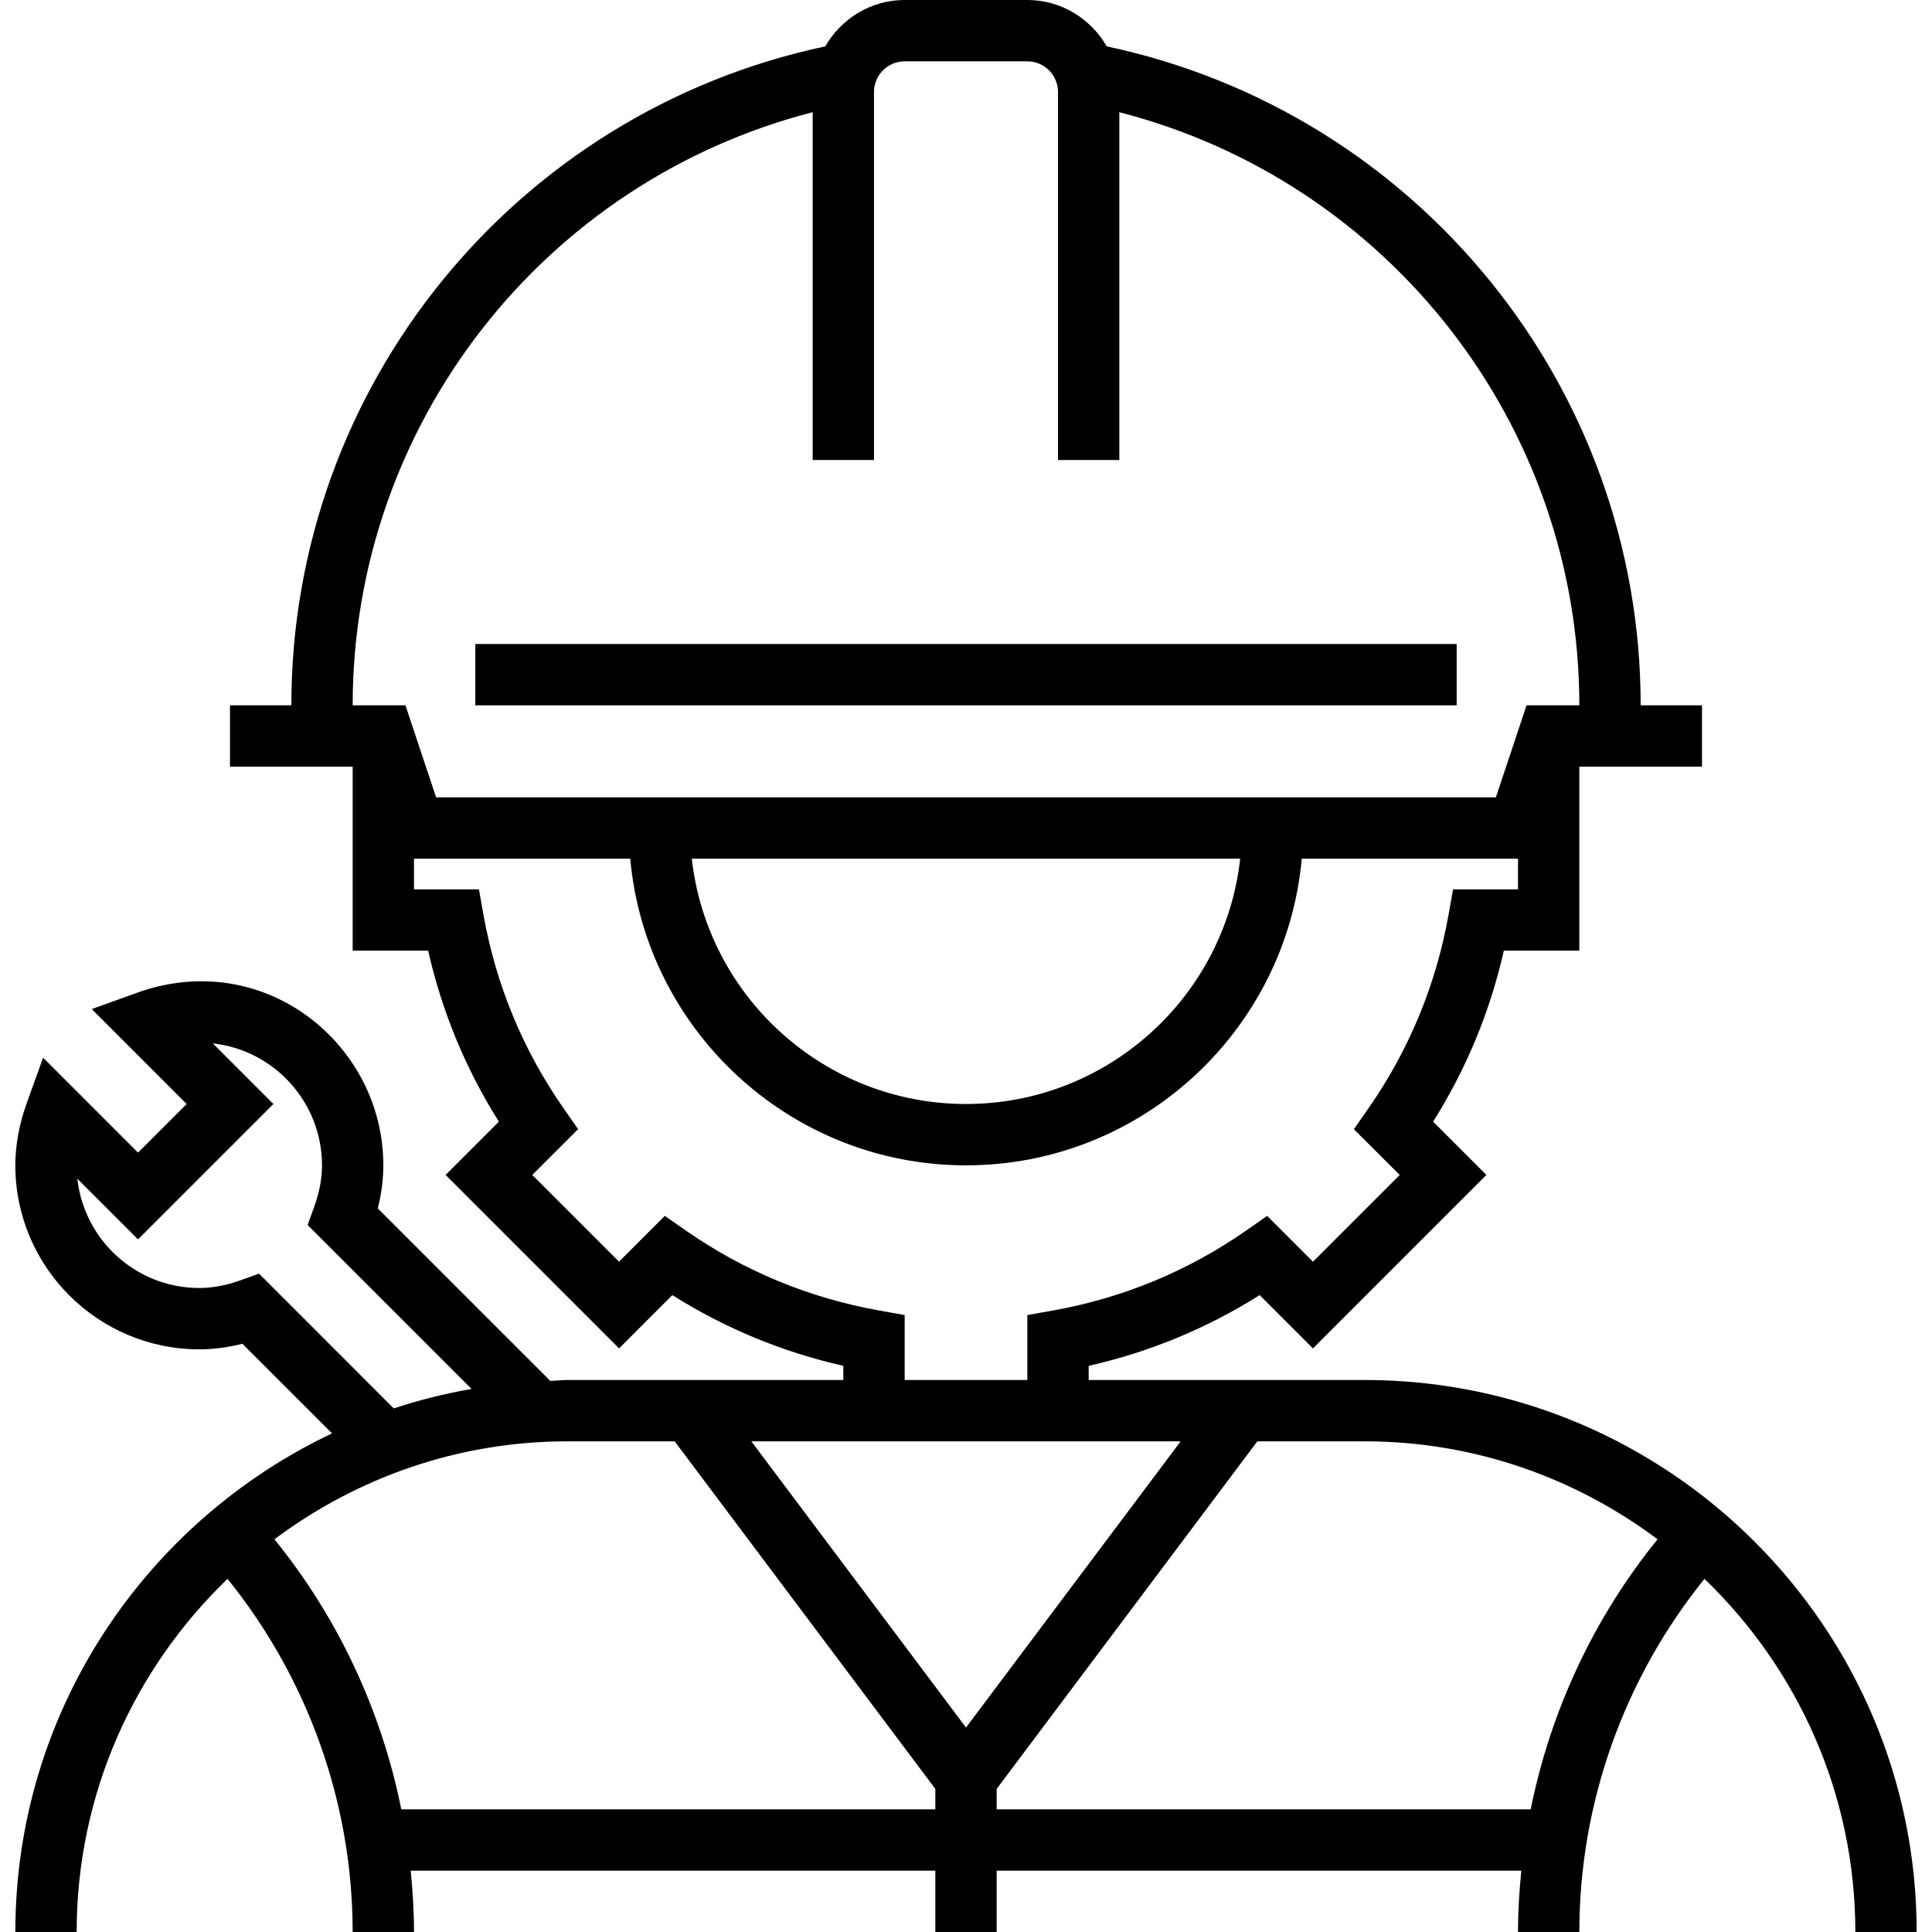
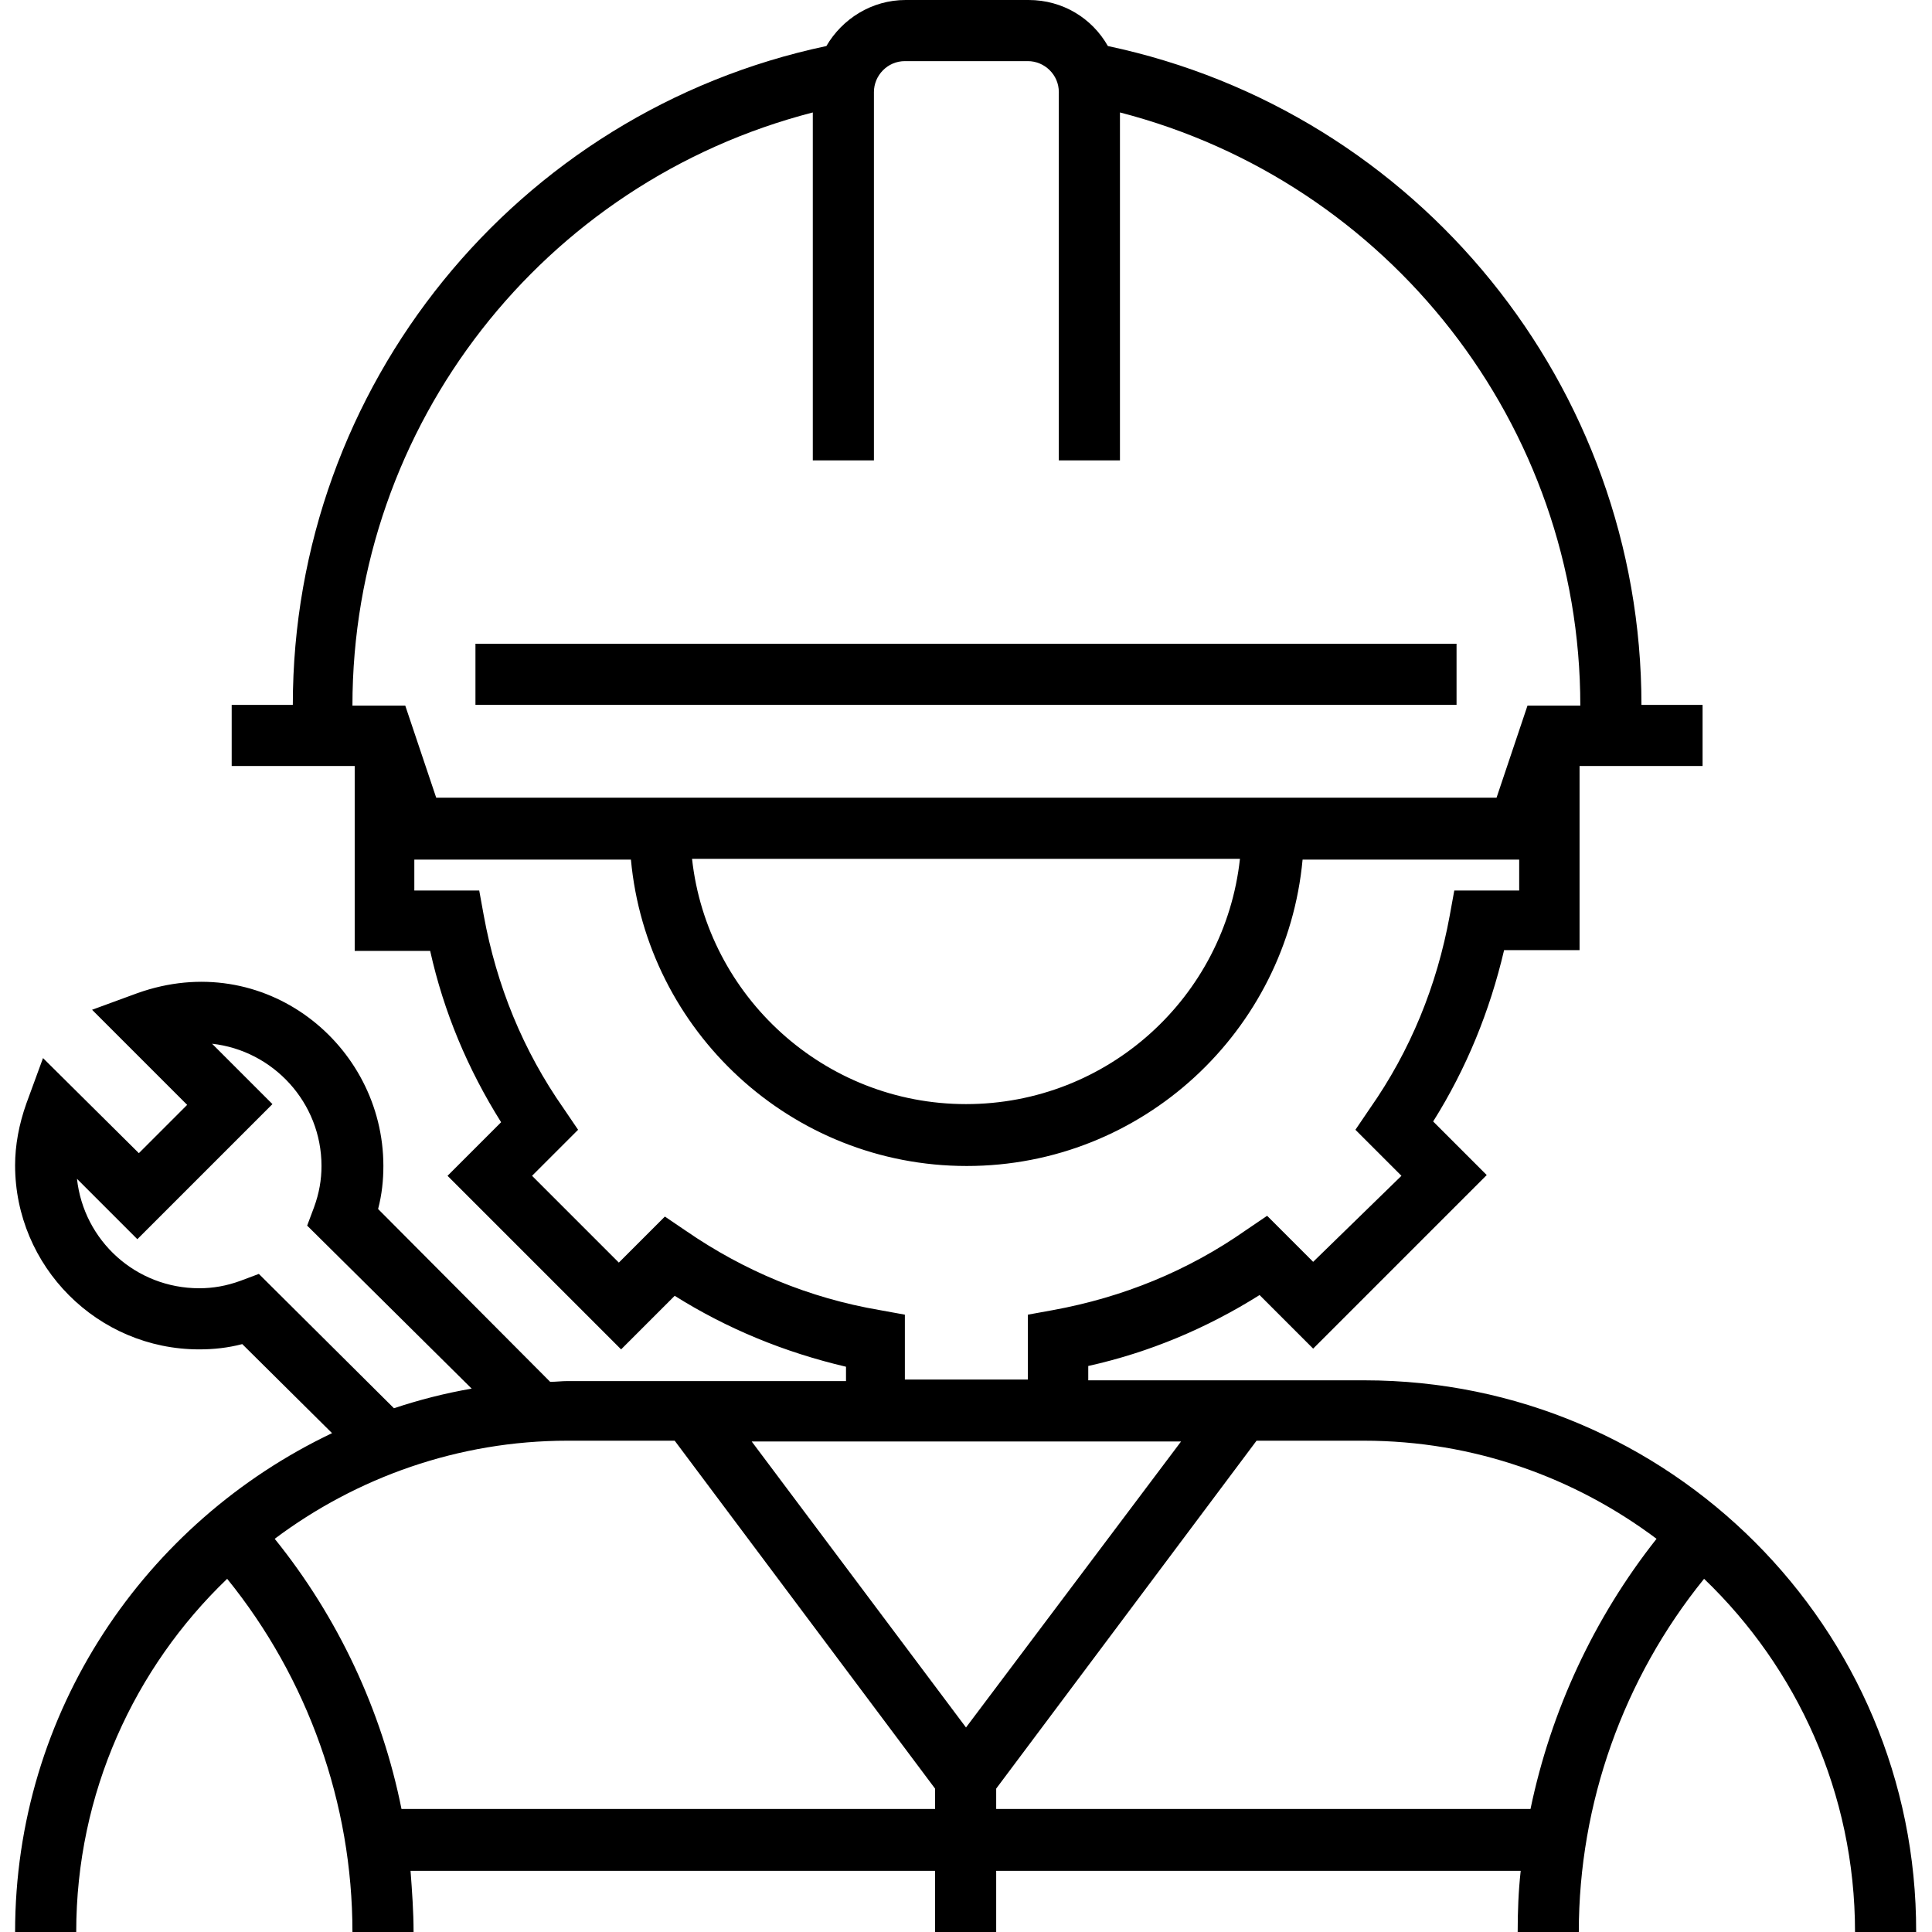
- <svg xmlns="http://www.w3.org/2000/svg" version="1.1" id="Layer_1" x="0px" y="0px" viewBox="0 0 504 504" style="enable-background:new 0 0 504 504;" xml:space="preserve">
+ <svg xmlns="http://www.w3.org/2000/svg" version="1.1" id="Layer_1" x="0px" y="0px" width="256px" height="256px" viewBox="0 0 256 256" style="enable-background:new 0 0 256 256;" xml:space="preserve">
  <g>
    <g>
      <g>
-         <path d="M356,360h-72v-3.696c15.904-3.592,30.856-9.784,44.608-18.448l13.896,13.904l45.256-45.256l-13.904-13.896     c8.664-13.752,14.848-28.704,18.448-44.608H412v-48h32v-16h-16c0-83.168-58.352-154.712-139.288-171.904     C284.56,4.904,276.88,0,268,0h-32c-8.88,0-16.56,4.904-20.712,12.096C134.352,29.288,76,100.832,76,184H60v16h32v48h19.696     c3.592,15.904,9.784,30.856,18.448,44.608l-13.904,13.896l45.256,45.256l13.896-13.904c13.752,8.664,28.704,14.848,44.608,18.448     V360h-72c-1.504,0-2.968,0.184-4.464,0.224l-44.984-44.992C99.512,311.44,100,307.672,100,304     c0-31.744-31.192-56.88-64.208-45.032l-11.856,4.272L48.688,288L36,300.688l-24.76-24.76l-4.272,11.856     C5,293.272,4,298.728,4,304c0,26.472,21.528,48,48,48c3.672,0,7.44-0.488,11.232-1.448l23.384,23.376     C37.872,397.032,4,446.576,4,504h16c0-36.168,15.144-68.816,39.352-92.12C80.384,437.904,92,470.504,92,504h16     c0-5.36-0.336-10.696-0.864-16H244v16h16v-16h136.864c-0.528,5.304-0.864,10.64-0.864,16h16c0-33.496,11.616-66.096,32.648-92.12     C468.856,435.184,484,467.832,484,504h16C500,424.6,435.4,360,356,360z M92,184c0-73.312,49.888-136.696,120-154.728V120h16V24     c0-4.416,3.584-8,8-8h32c4.416,0,8,3.584,8,8v96h16V29.272C362.112,47.304,412,110.688,412,184h-13.768l-8,24H113.768l-8-24H92z      M323.528,224C319.536,259.944,289,288,252,288s-67.536-28.056-71.528-64H323.528z M178.928,321.016l-5.496-3.832l-11.944,11.952     l-22.632-22.632l11.952-11.944l-3.832-5.496c-10.576-15.184-17.6-32.168-20.864-50.48L124.944,232H108v-8h56.408     c4.056,44.784,41.768,80,87.592,80c45.824,0,83.536-35.216,87.592-80H396v8h-16.944l-1.168,6.592     c-3.264,18.304-10.288,35.288-20.864,50.48l-3.832,5.496l11.952,11.944l-22.632,22.632l-11.944-11.952l-5.496,3.832     c-15.184,10.576-32.168,17.6-50.48,20.864L268,343.056V360h-32v-16.944l-6.592-1.176     C211.104,338.616,194.12,331.592,178.928,321.016z M67.568,332.256l-4.784,1.712C59,335.336,55.472,336,52,336     c-16.464,0-30.064-12.496-31.816-28.496L36,323.312L71.312,288l-15.808-15.816C71.504,273.936,84,287.536,84,304     c0,3.472-0.664,7-2.032,10.792l-1.712,4.784l42.752,42.752c-6.944,1.224-13.72,2.904-20.288,5.088L67.568,332.256z M244,472     H104.688c-5.168-25.68-16.448-49.92-33.096-70.448C92.944,385.584,119.344,376,148,376h28l68,90.672V472z M252,450.664L196,376     h24h64h24L252,450.664z M399.312,472H260v-5.328L328,376h28c28.656,0,55.056,9.584,76.408,25.552     C415.76,422.08,404.488,446.32,399.312,472z" />
-         <rect x="124" y="168" width="256" height="16" />
+         <path d="M180.8,182.9h-36.6V181c8.1-1.8,15.7-5,22.7-9.4l7.1,7.1l23-23l-7.1-7.1c4.4-7,7.5-14.6,9.4-22.7h10v-24.4h16.3v-8.1     h-8.1c0-42.2-29.6-78.6-70.7-87.3c-2.1-3.7-6-6.1-10.5-6.1h-16.3c-4.5,0-8.4,2.5-10.5,6.1c-41.1,8.7-70.7,45.1-70.7,87.3h-8.1     v8.1h16.3V126h10c1.8,8.1,5,15.7,9.4,22.7l-7.1,7.1l23,23l7.1-7.1c7,4.4,14.6,7.5,22.7,9.4v1.9H75.2c-0.8,0-1.5,0.1-2.3,0.1     l-22.8-22.9c0.5-1.9,0.7-3.8,0.7-5.7c0-16.1-15.8-28.9-32.6-22.9l-6,2.2l12.6,12.6l-6.4,6.4L5.7,140.2l-2.2,6     c-1,2.8-1.5,5.6-1.5,8.2c0,13.4,10.9,24.4,24.4,24.4c1.9,0,3.8-0.2,5.7-0.7L44,189.9C19.2,201.7,2,226.8,2,256h8.1     c0-18.4,7.7-35,20-46.8C40.8,222.4,46.7,239,46.7,256h8.1c0-2.7-0.2-5.4-0.4-8.1h69.5v8.1h8.1v-8.1h69.5     c-0.3,2.7-0.4,5.4-0.4,8.1h8.1c0-17,5.9-33.6,16.6-46.8c12.3,11.8,20,28.4,20,46.8h8.1C254,215.7,221.2,182.9,180.8,182.9z      M46.7,93.5c0-37.2,25.3-69.4,61-78.6V61h8.1V12.2c0-2.2,1.8-4.1,4.1-4.1h16.3c2.2,0,4.1,1.8,4.1,4.1V61h8.1V14.9     c35.6,9.2,61,41.4,61,78.6h-7l-4.1,12.2H57.8l-4.1-12.2H46.7z M164.3,113.8c-2,18.3-17.5,32.5-36.3,32.5S93.7,132,91.7,113.8     H164.3z M90.9,163.1l-2.8-1.9l-6.1,6.1l-11.5-11.5l6.1-6.1l-1.9-2.8c-5.4-7.7-8.9-16.3-10.6-25.6l-0.6-3.3h-8.6v-4.1h28.7     c2.1,22.7,21.2,40.6,44.5,40.6s42.4-17.9,44.5-40.6h28.7v4.1h-8.6l-0.6,3.3c-1.7,9.3-5.2,17.9-10.6,25.6l-1.9,2.8l6.1,6.1     L174,167.2l-6.1-6.1l-2.8,1.9c-7.7,5.4-16.3,8.9-25.6,10.6l-3.3,0.6v8.6h-16.3v-8.6l-3.3-0.6C107.2,172,98.6,168.4,90.9,163.1z      M34.3,168.8l-2.4,0.9c-1.9,0.7-3.7,1-5.5,1c-8.4,0-15.3-6.3-16.2-14.5l8,8l17.9-17.9l-8-8c8.1,0.9,14.5,7.8,14.5,16.2     c0,1.8-0.3,3.6-1,5.5l-0.9,2.4L62.5,184c-3.5,0.6-7,1.5-10.3,2.6L34.3,168.8z M123.9,239.7H53.2c-2.6-13-8.4-25.4-16.8-35.8     c10.8-8.1,24.3-13,38.8-13h14.2l34.5,46.1V239.7z M128,228.9L99.6,191h12.2h32.5h12.2L128,228.9z M202.8,239.7h-70.8V237     l34.5-46.1h14.2c14.6,0,28,4.9,38.8,13C211.2,214.4,205.5,226.7,202.8,239.7z" />
+         <rect x="63" y="85.3" width="130" height="8.1" />
      </g>
    </g>
  </g>
-   <g>
- </g>
-   <g>
- </g>
-   <g>
- </g>
-   <g>
- </g>
-   <g>
- </g>
-   <g>
- </g>
-   <g>
- </g>
-   <g>
- </g>
-   <g>
- </g>
-   <g>
- </g>
-   <g>
- </g>
-   <g>
- </g>
-   <g>
- </g>
-   <g>
- </g>
-   <g>
- </g>
</svg>
